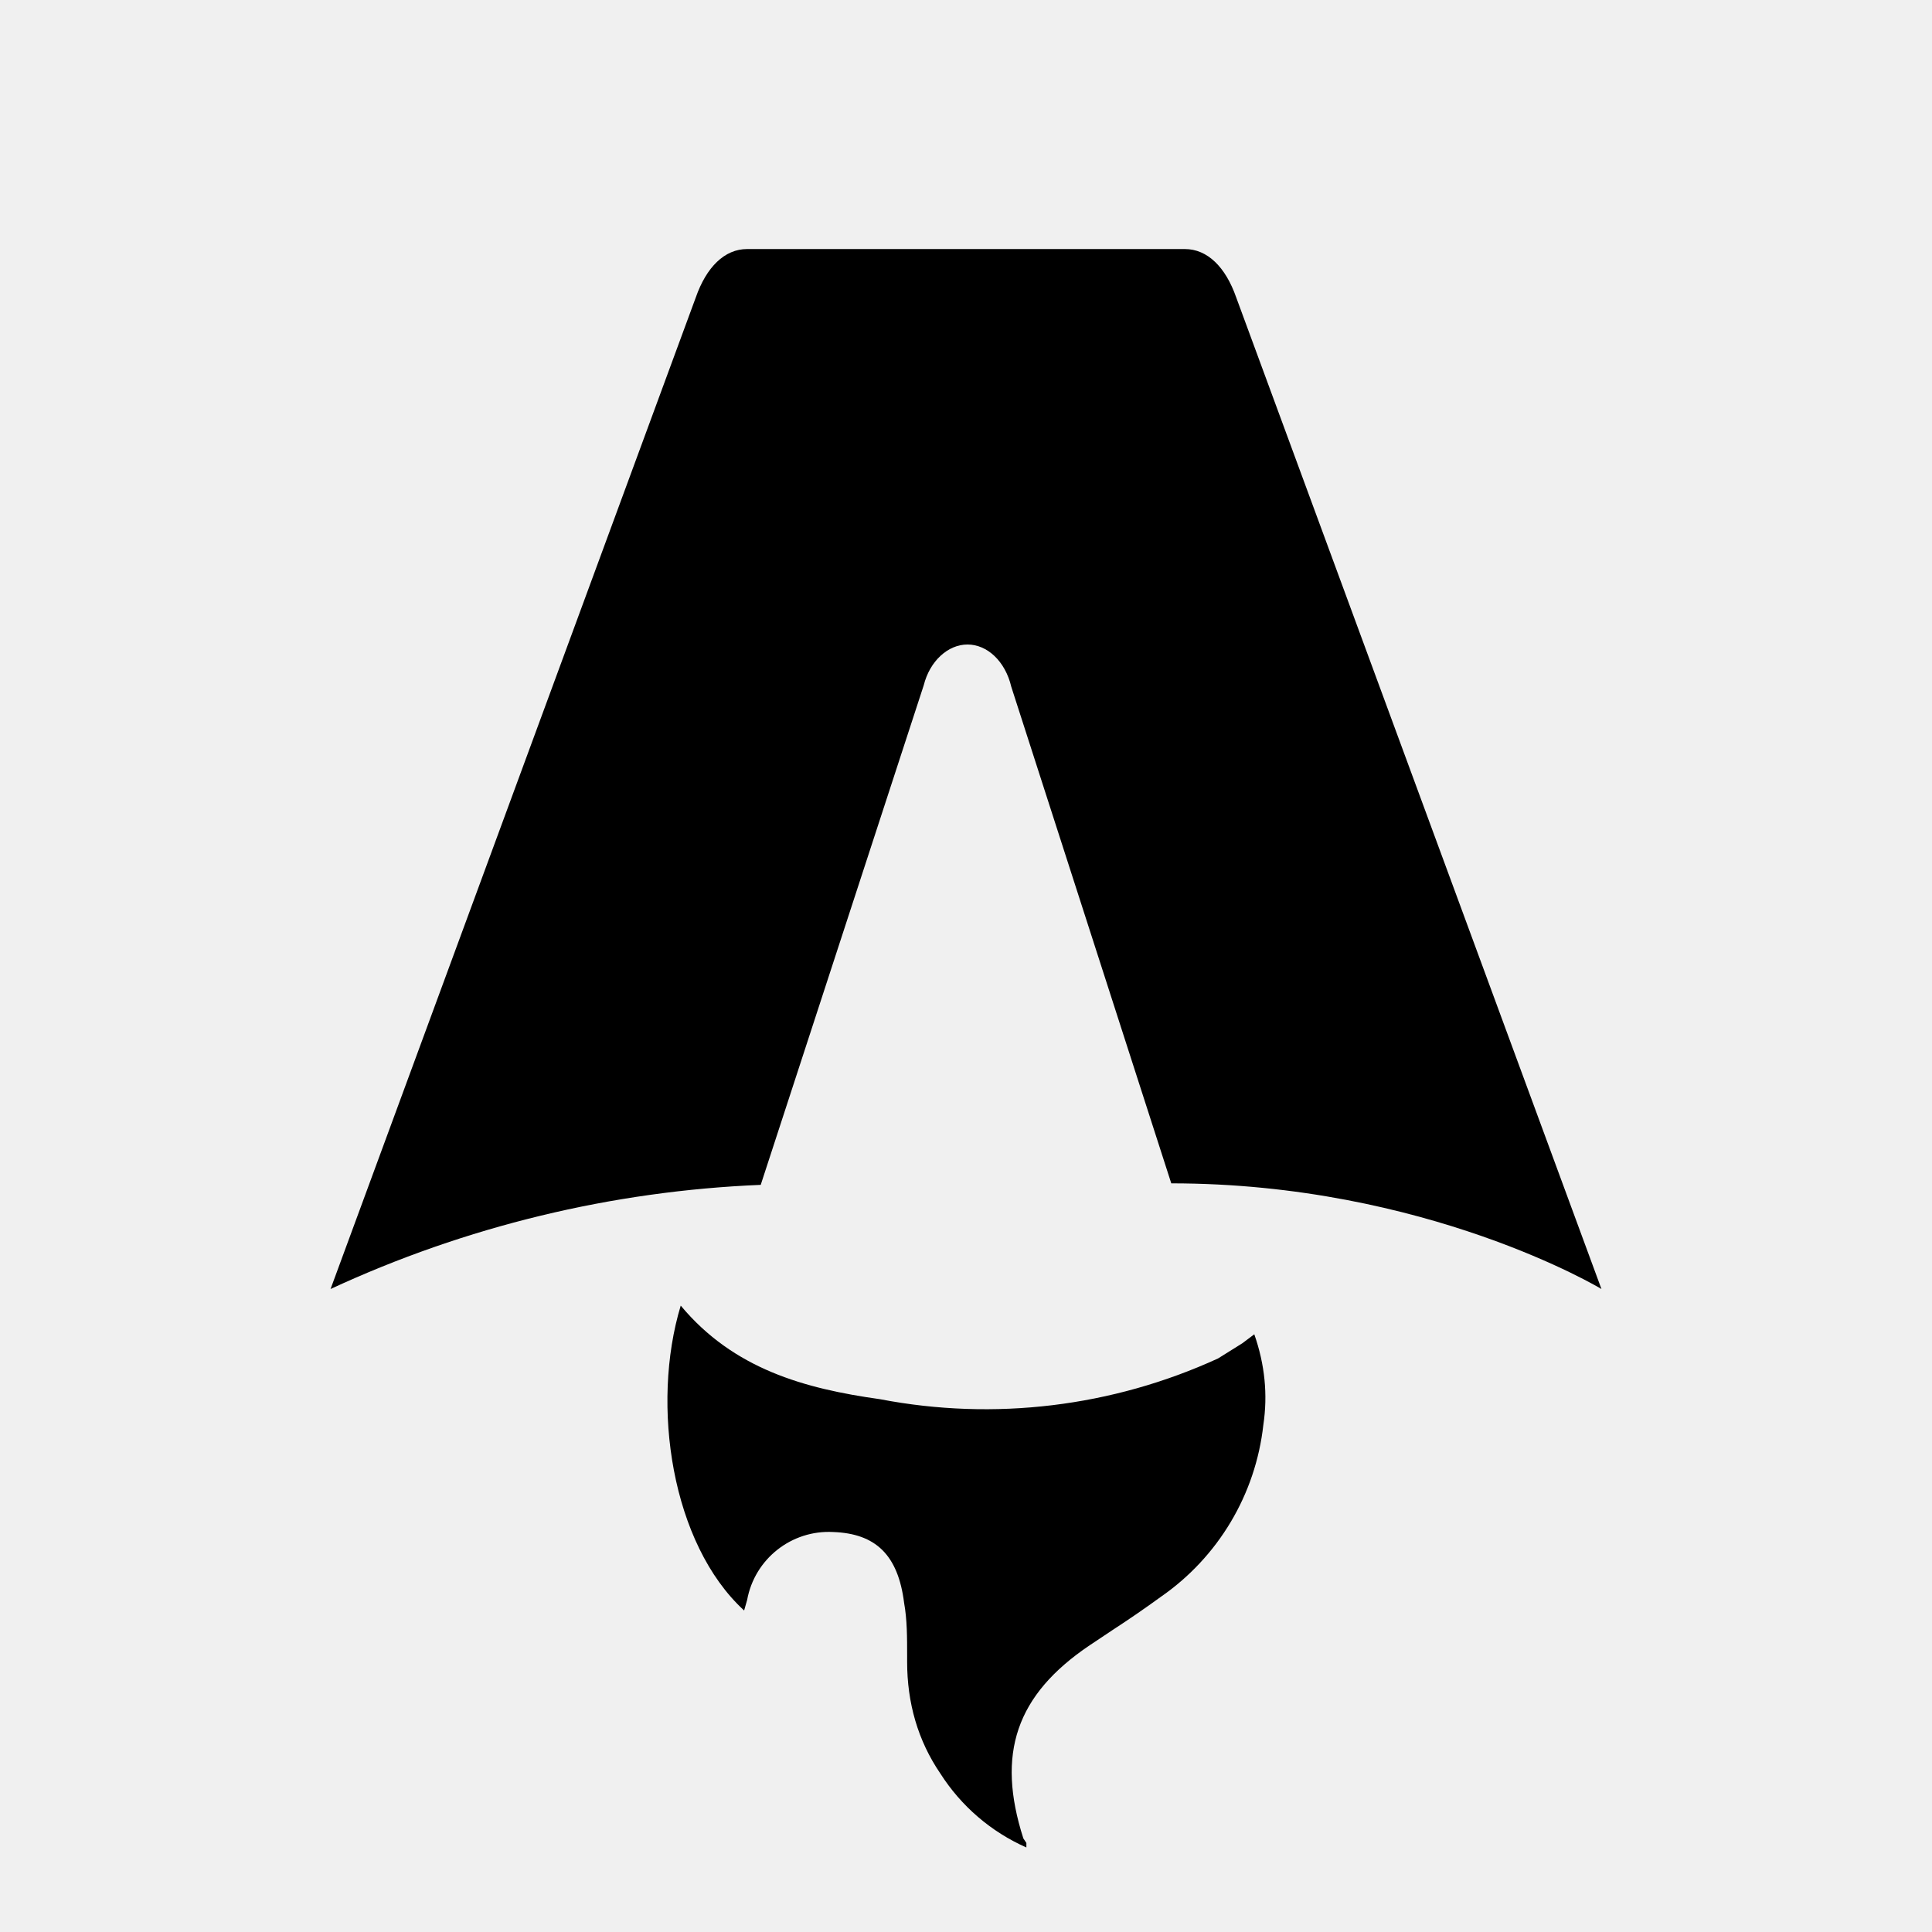
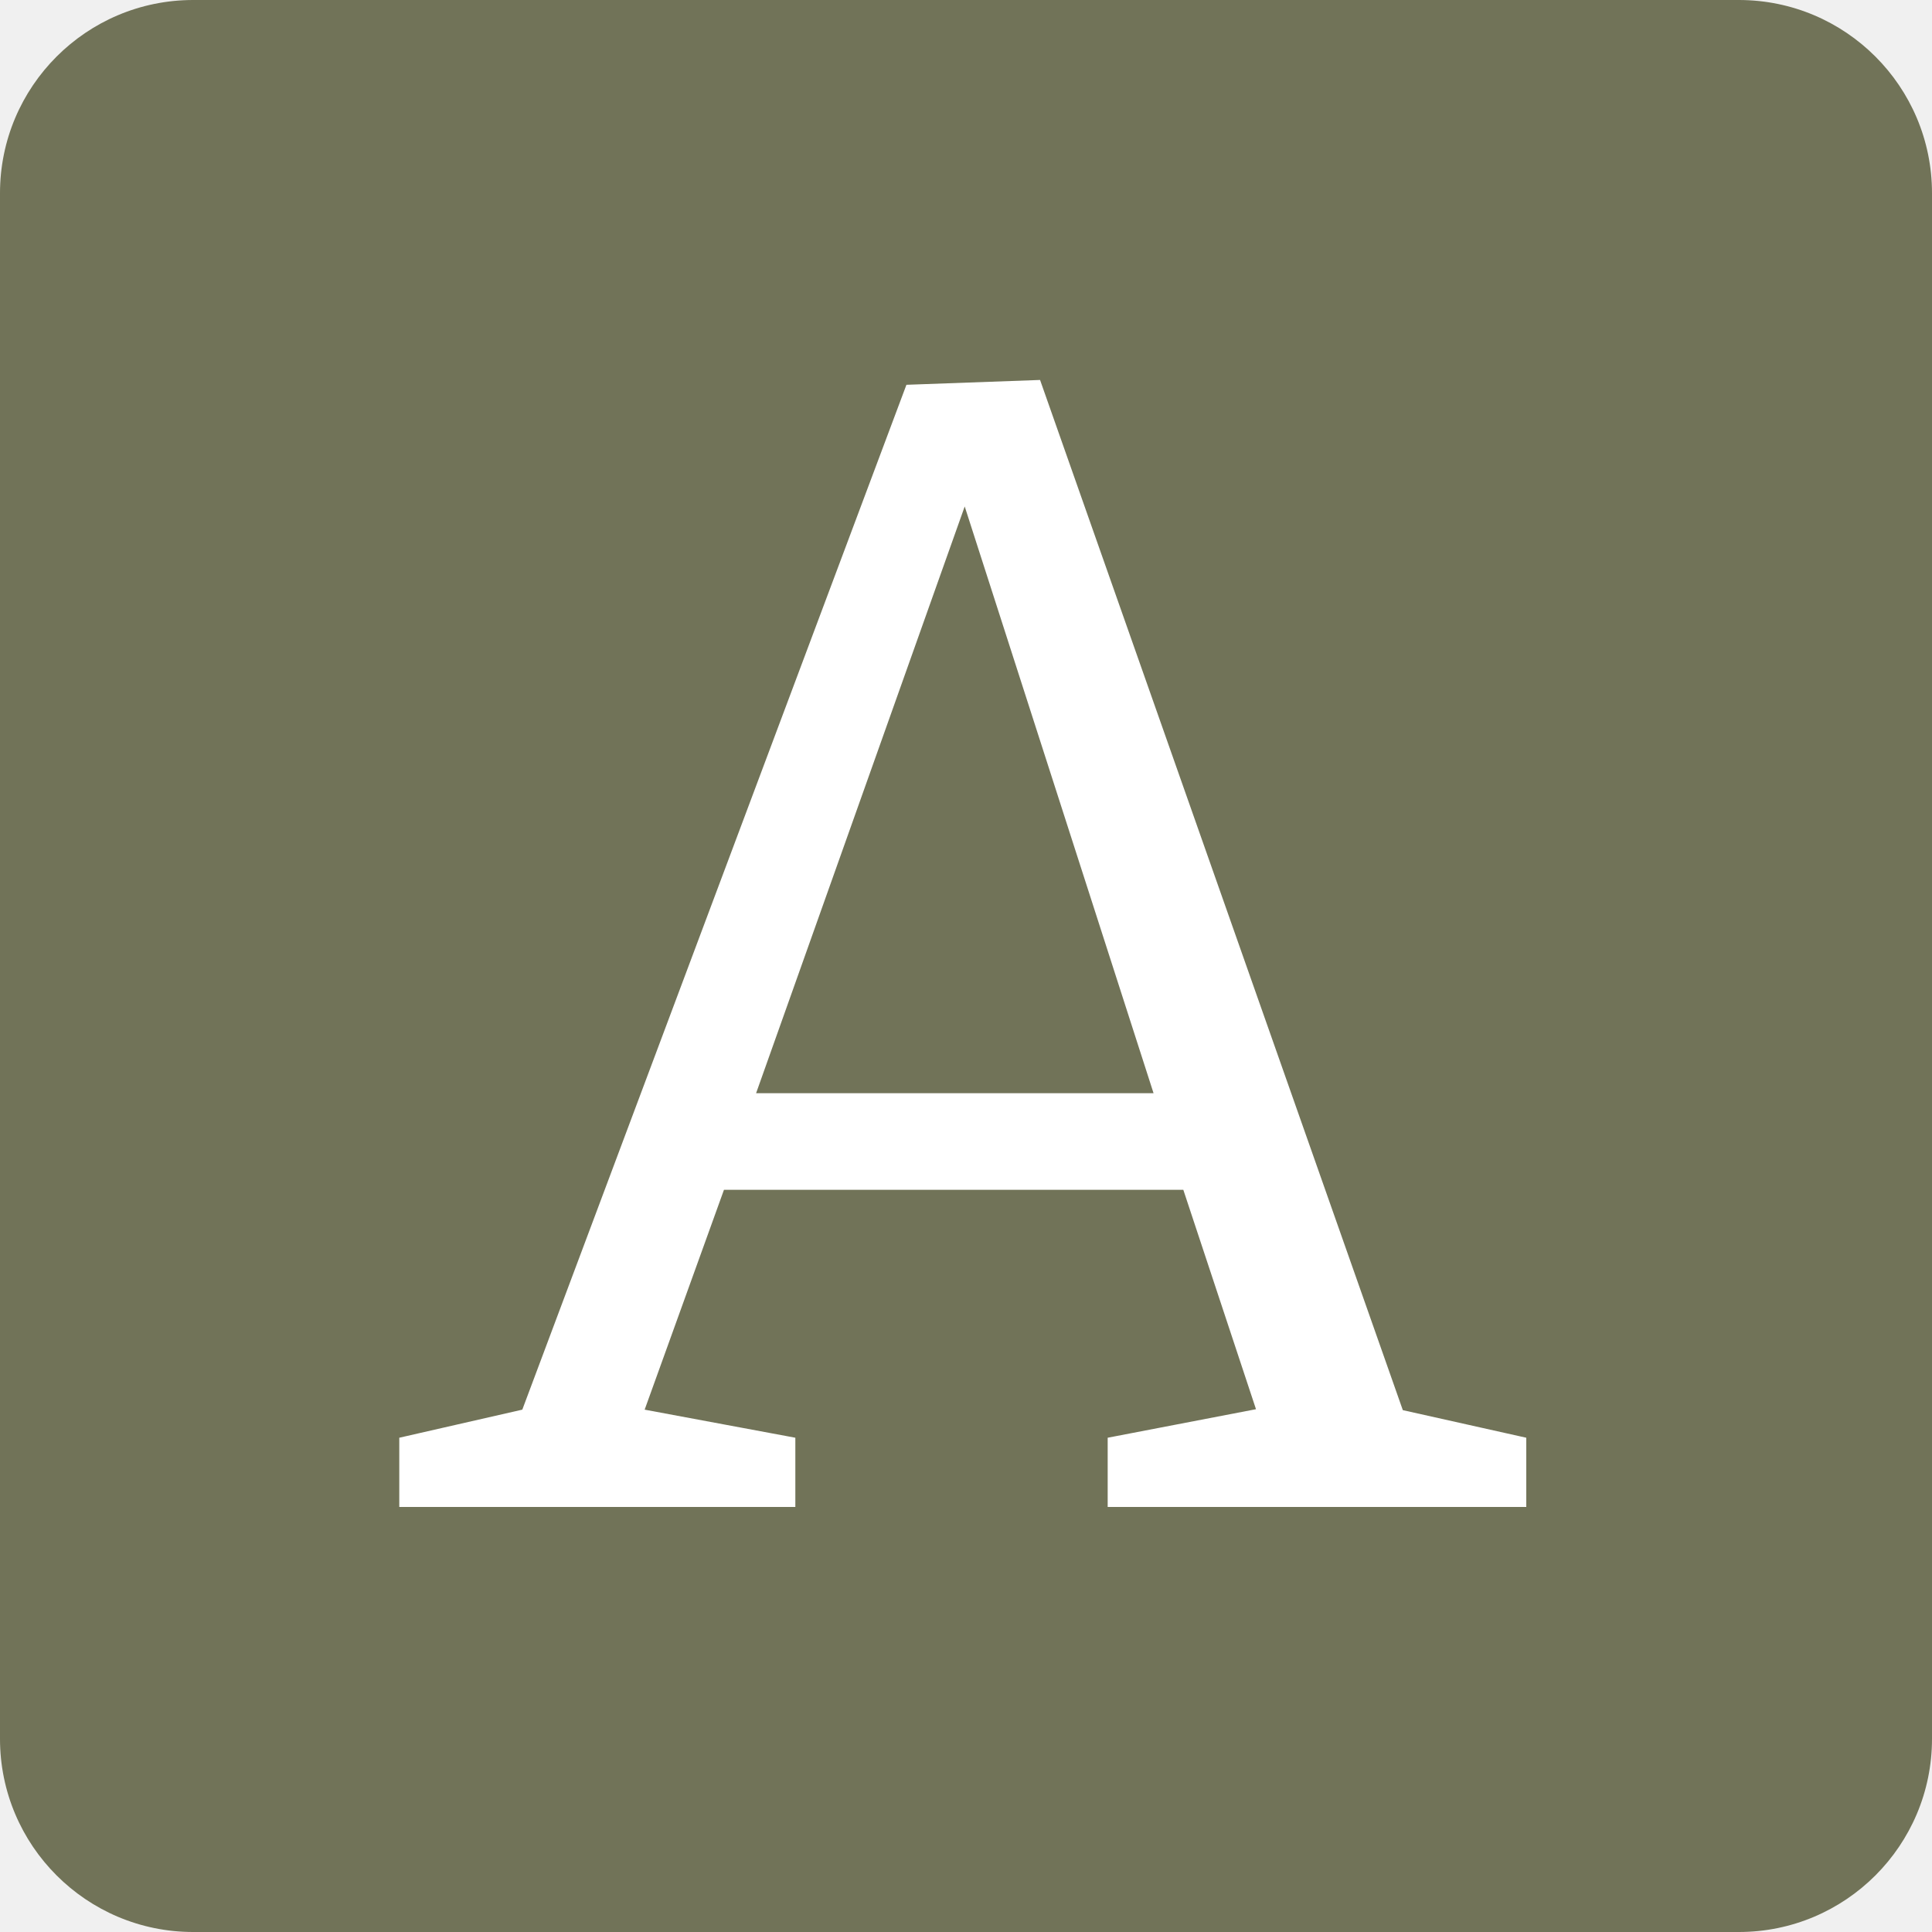
- <svg xmlns="http://www.w3.org/2000/svg" fill="none" viewBox="0 0 128 128">
-   <path d="M50.4 78.5a75.1 75.1 0 0 0-28.5 6.9l24.2-65.7c.7-2 1.9-3.2 3.4-3.2h29c1.5 0 2.7 1.2 3.4 3.2l24.2 65.7s-11.6-7-28.5-7L67 45.5c-.4-1.7-1.6-2.8-2.9-2.8-1.3 0-2.5 1.1-2.9 2.7L50.4 78.5Zm-1.1 28.2Zm-4.2-20.2c-2 6.6-.6 15.8 4.2 20.2a17.5 17.5 0 0 1 .2-.7 5.5 5.5 0 0 1 5.7-4.5c2.8.1 4.3 1.5 4.7 4.7.2 1.1.2 2.3.2 3.5v.4c0 2.7.7 5.2 2.2 7.4a13 13 0 0 0 5.7 4.9v-.3l-.2-.3c-1.8-5.6-.5-9.5 4.4-12.8l1.5-1a73 73 0 0 0 3.2-2.2 16 16 0 0 0 6.8-11.4c.3-2 .1-4-.6-6l-.8.6-1.6 1a37 37 0 0 1-22.4 2.7c-5-.7-9.7-2-13.2-6.2Z" />
-   <style>
-         path { fill: #000; }
-         @media (prefers-color-scheme: dark) {
-             path { fill: #FFF; }
-         }
-     </style>
+ <svg xmlns="http://www.w3.org/2000/svg" width="300" height="300" viewBox="0 0 300 300" fill="none">
+   <rect width="300" height="300" rx="30" fill="#717358" />
+   <path d="M219.25 223L213.5 218L237 223.25V234H172V223.25L198 218.25L196 221.75L182.75 181.75L186.5 184.75H110L113.5 181.75L99.25 221.25L98 218.5L123.5 223.25V234H62V223.25L85 218L79.75 222.5L140.75 59.75L161.5 59L219.25 223ZM116.25 173L114.25 169.75H182.5L180.25 173.25L147.5 71.5L152.25 71.75L116.25 173Z" fill="white" />
</svg>
